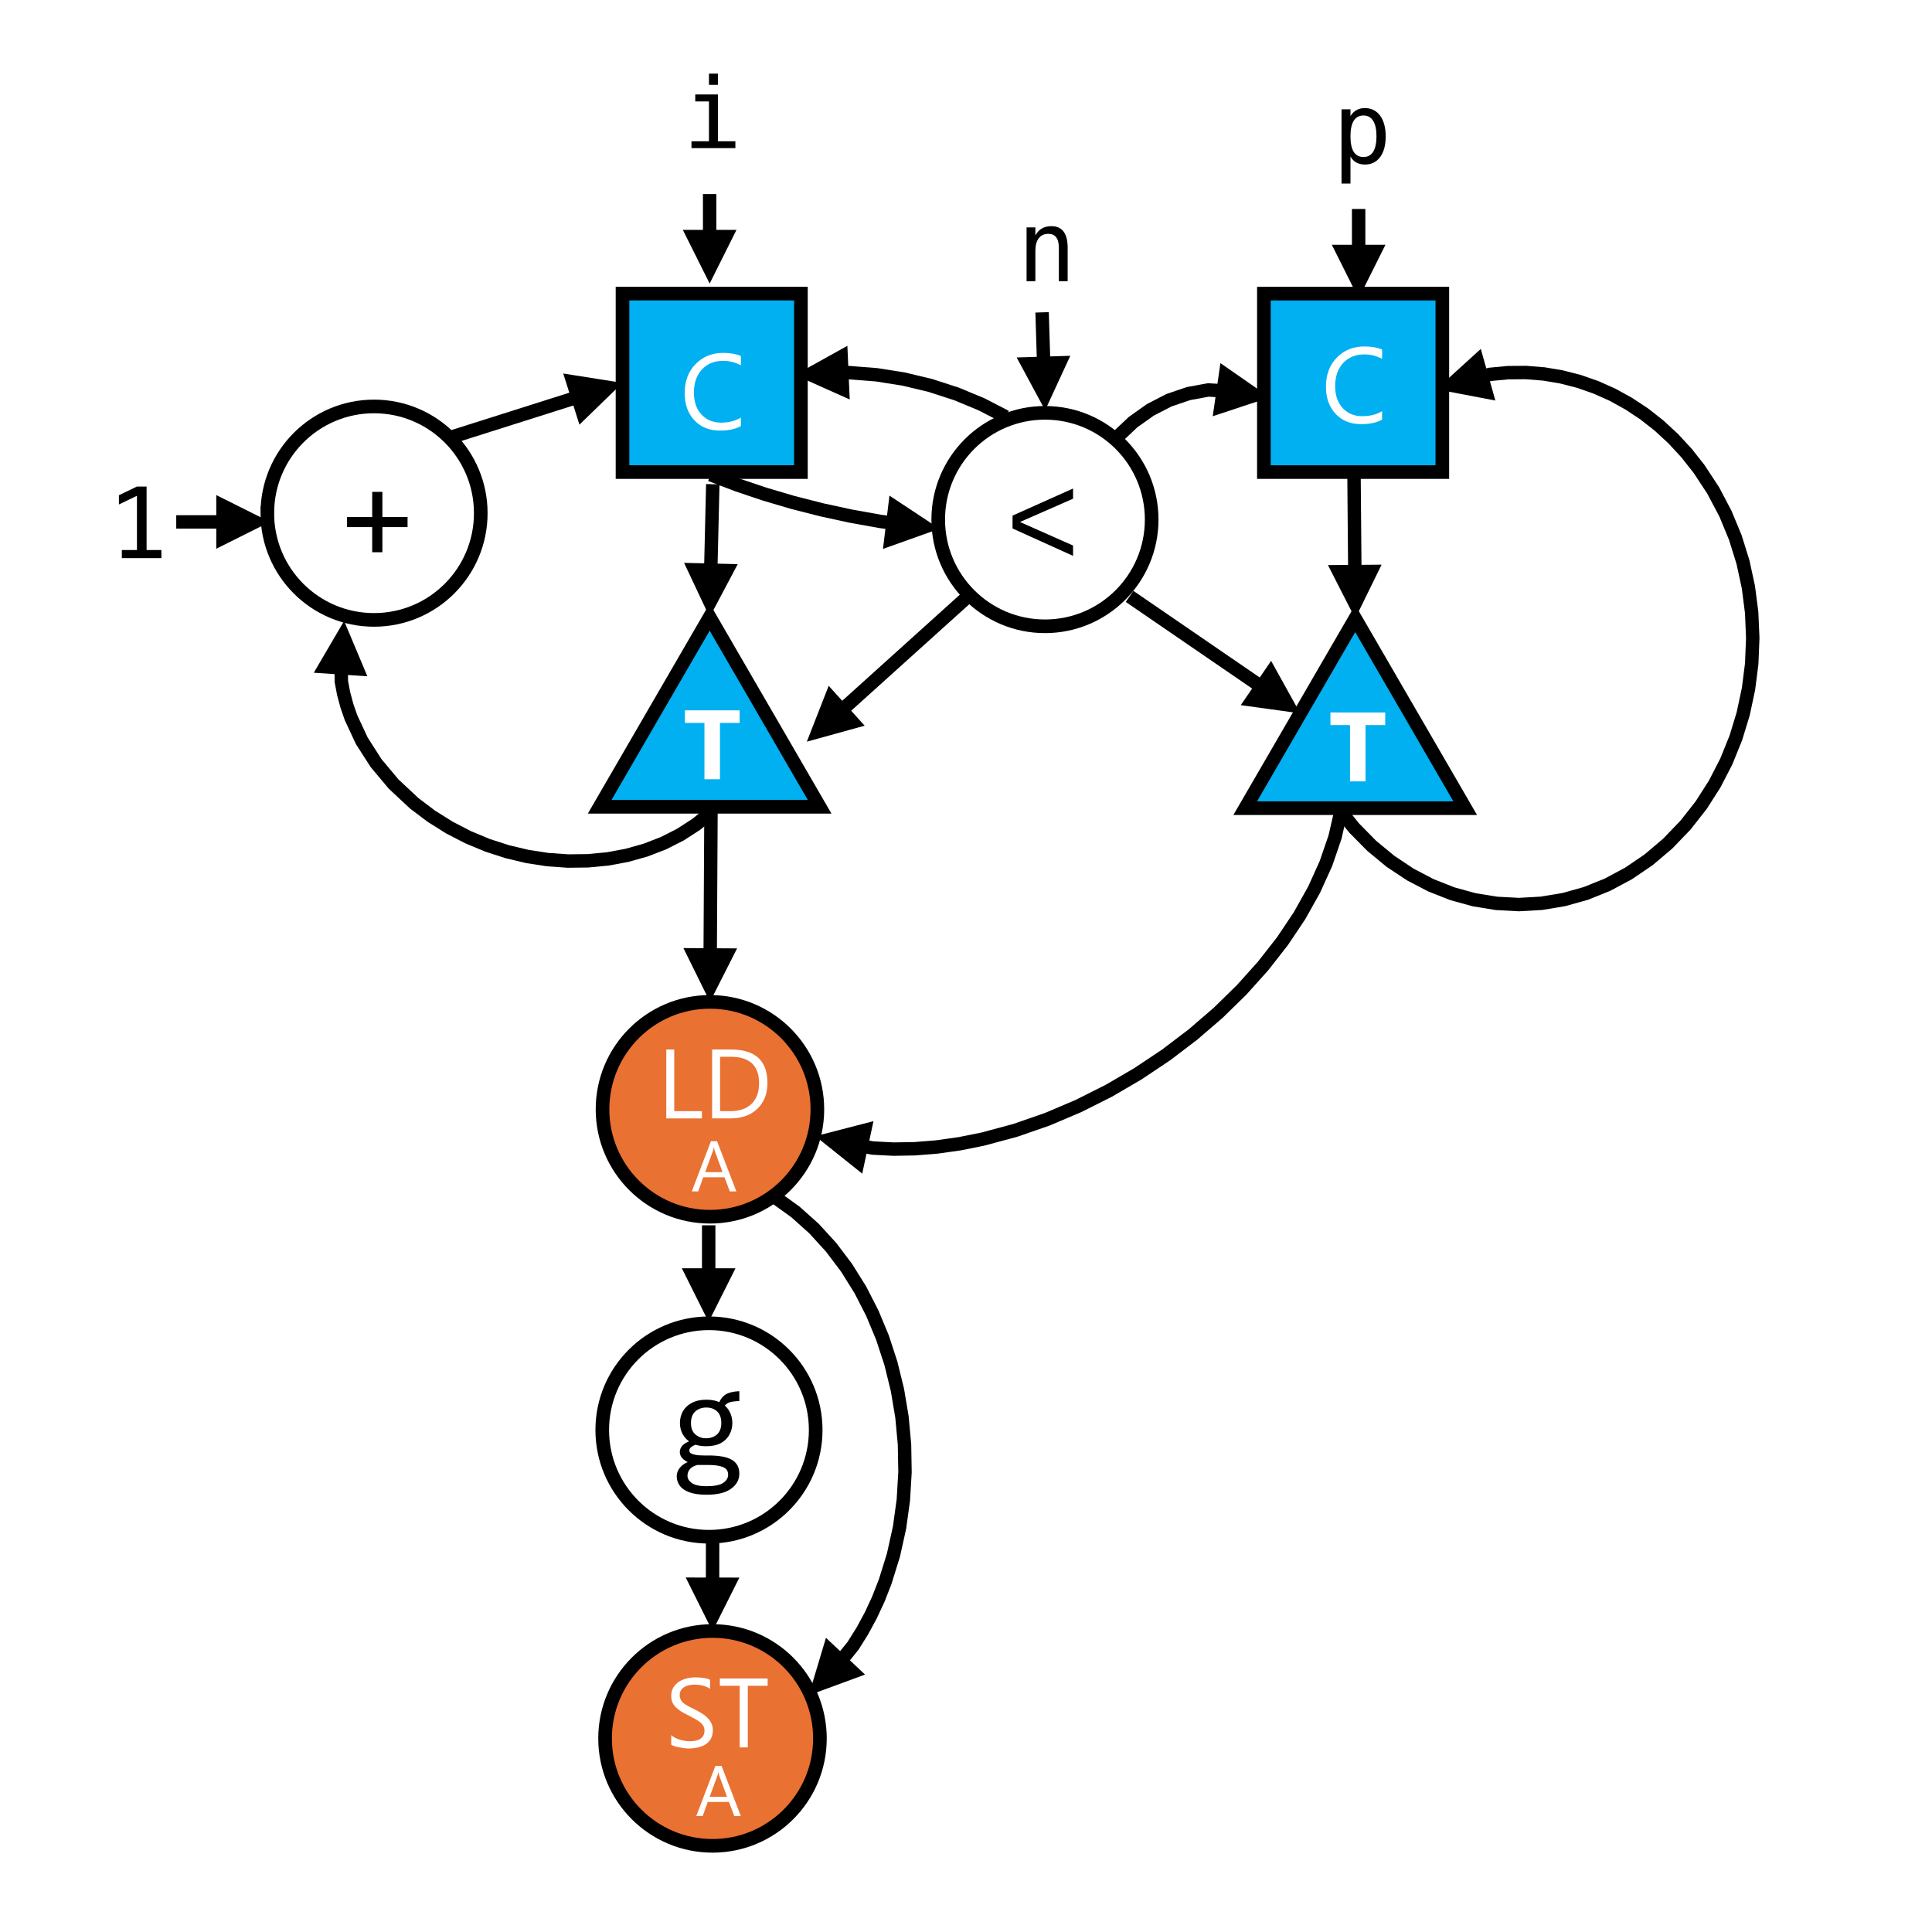
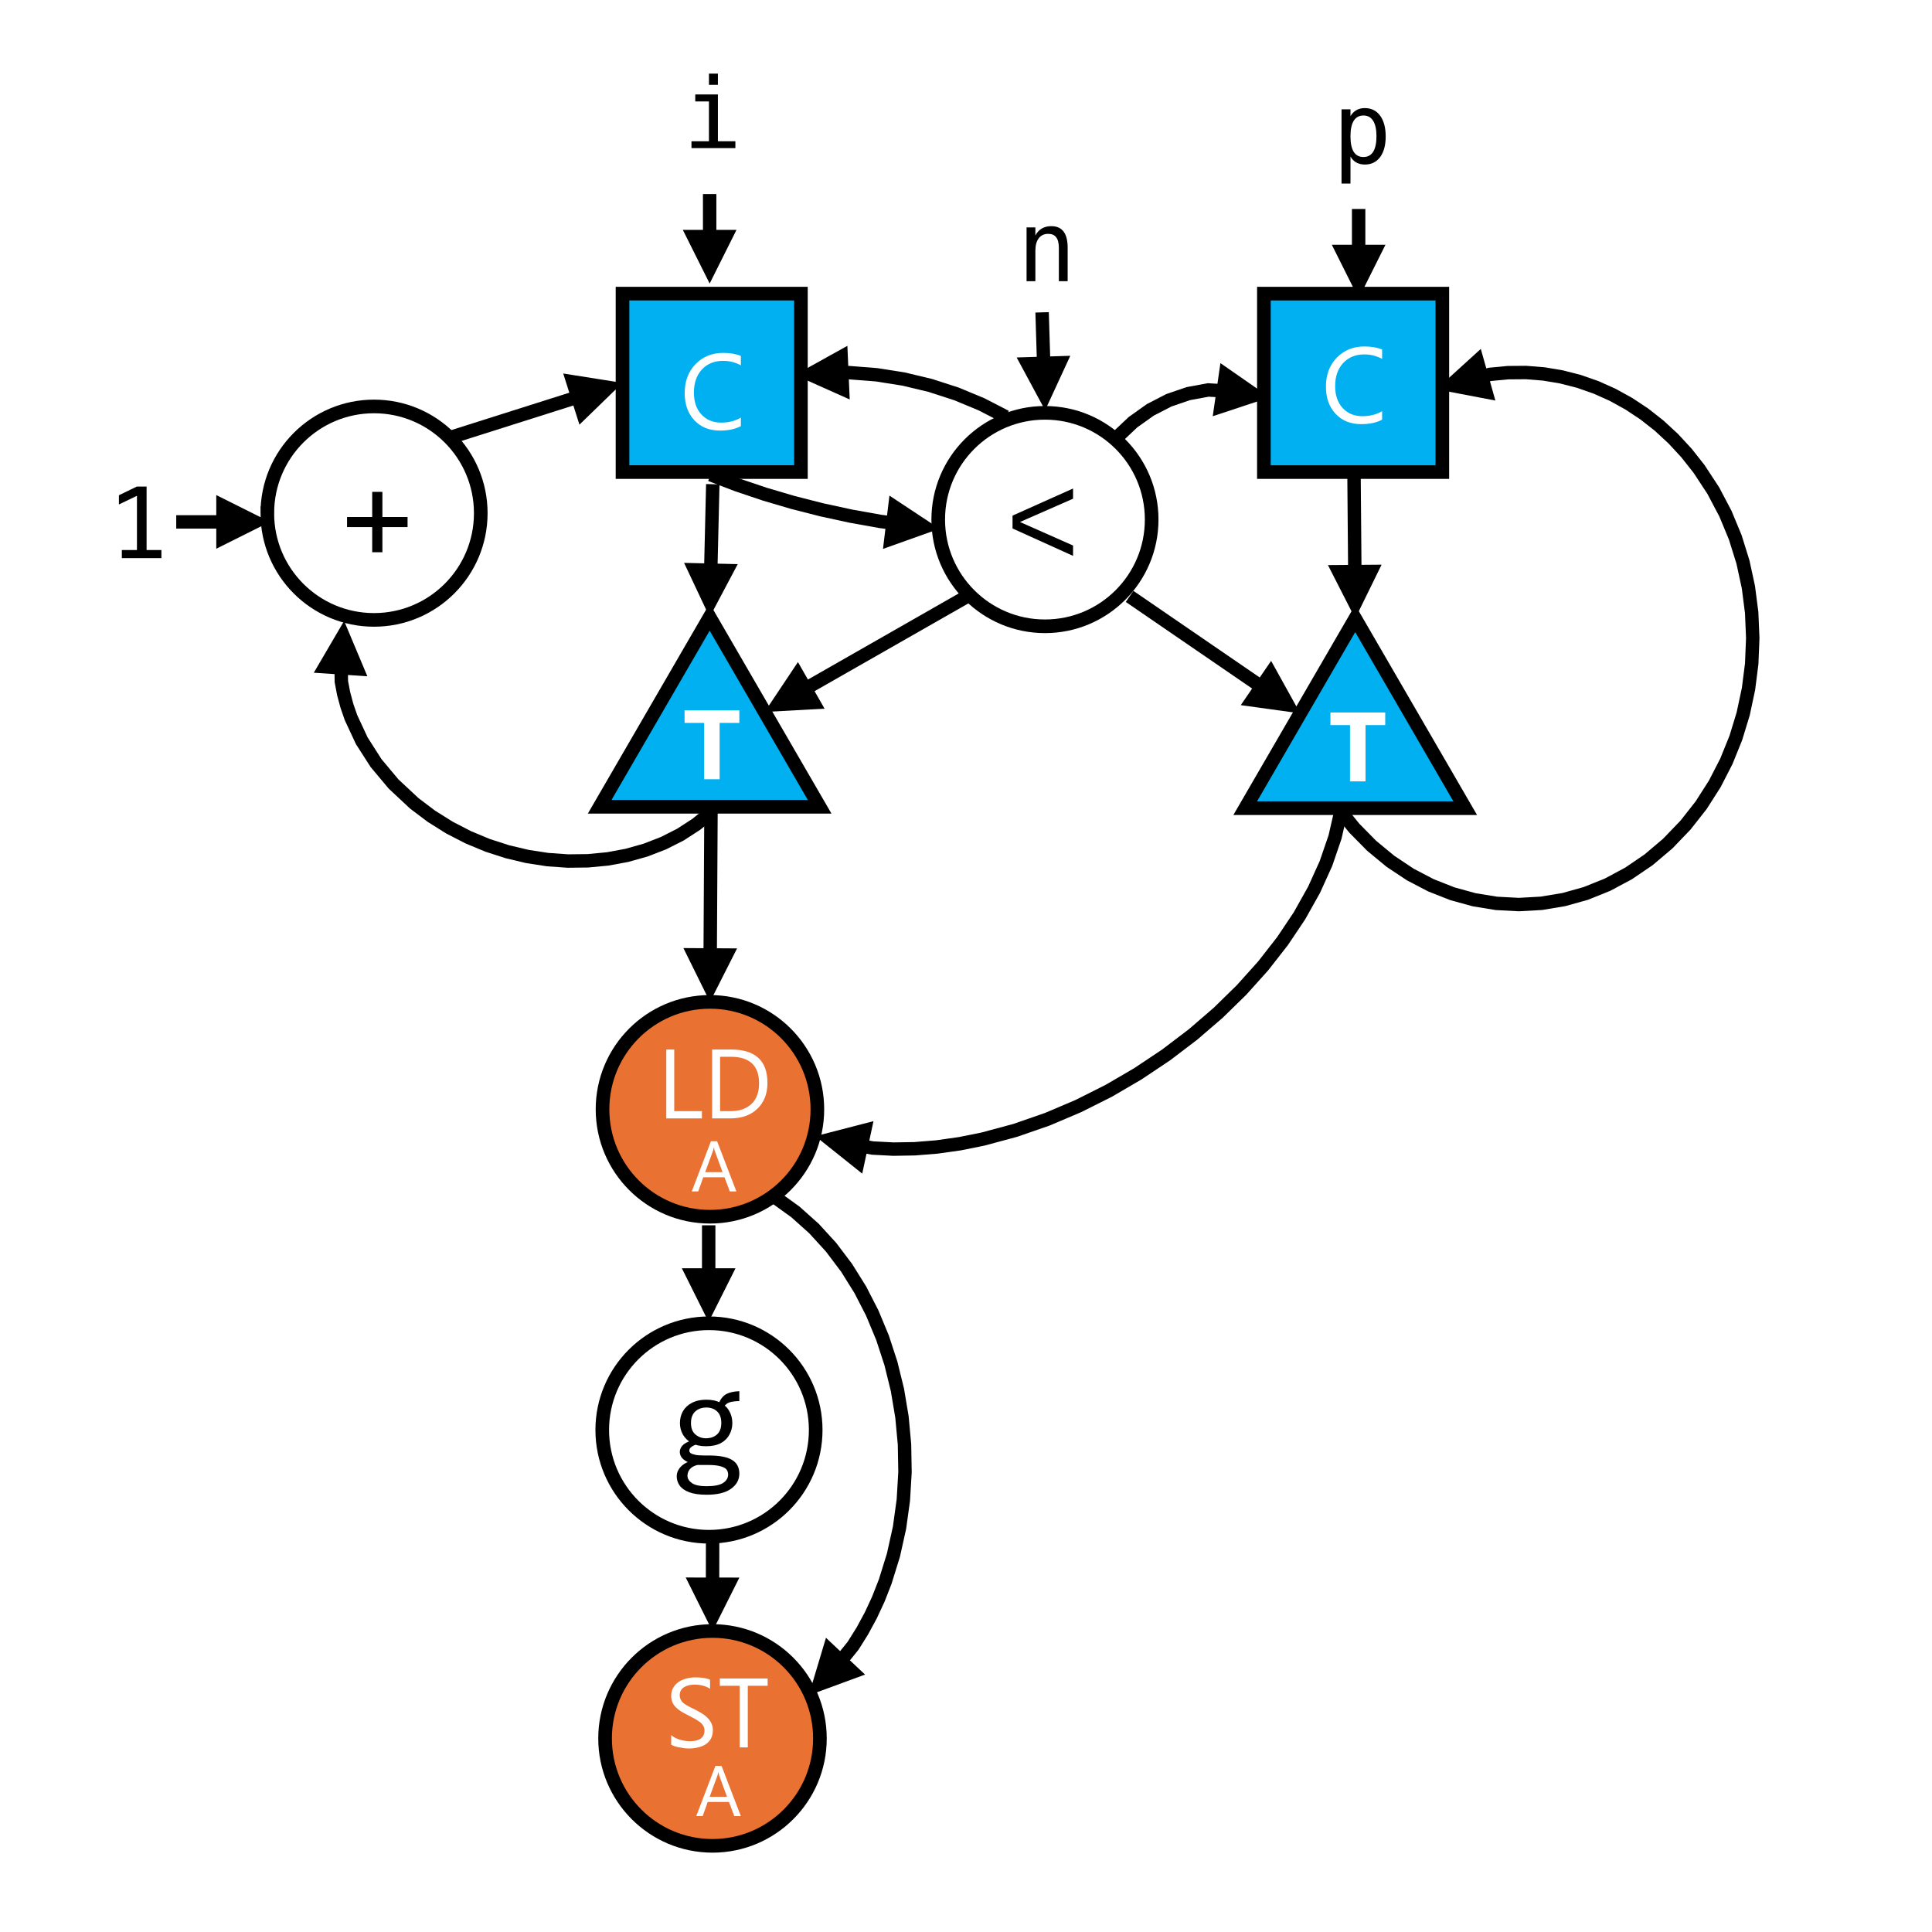
<svg xmlns="http://www.w3.org/2000/svg" xmlns:xlink="http://www.w3.org/1999/xlink" width="288" height="288" viewBox="0 0 216 216">
  <defs>
    <path id="b" d="M6.828-.36c-.625.337-1.402.5-2.328.5-1.2 0-2.156-.382-2.875-1.156Q.547-2.17.547-4.046q0-2.016 1.219-3.25 1.217-1.25 3.078-1.25c.789 0 1.453.116 1.984.343v1.047a4.1 4.1 0 0 0-2-.5q-1.455.001-2.36.968-.89.973-.89 2.579c0 1.03.281 1.851.844 2.453q.843.907 2.203.906 1.266 0 2.203-.562Zm0 0" />
    <path id="c" d="M6.297-6.297H4.094V0H2.359v-6.297H.172v-1.406h6.125Zm0 0" />
    <path id="d" d="m.906-5.953 6.766-3.031v1.14L.906-4.875Zm0 1.437v-1.093l6.766 3v1.156Zm0 0" />
    <path id="e" d="M.89-5.797h6.766v1.125H.891Zm2.813 3.938v-6.75h1.14v6.75Zm0 0" />
    <path id="n" d="M3.906 2.953q-1.236 0-1.969-.281c-.492-.188-.843-.438-1.062-.75A1.74 1.74 0 0 1 .547.906q0-.675.562-1.187c.375-.344.957-.586 1.75-.735l.25-.421h.954q1.875 0 2.671.5.812.487.813 1.53-.001 1.032-.922 1.688-.908.67-2.719.672M3.875 2Q5.2 2 5.75 1.625q.546-.376.547-.922a.93.93 0 0 0-.188-.578q-.188-.229-.687-.36-.486-.14-1.406-.14H2.859c-.355.086-.632.234-.828.453a1.12 1.12 0 0 0-.281.75q-.001.468.484.813.499.358 1.641.359M2.844-.453q-.75-.075-1.172-.297-.421-.234-.61-.516a1.1 1.1 0 0 1-.171-.562q-.002-.374.297-.719.311-.34 1.015-.562l.656.406c-.28.086-.507.187-.671.312-.157.118-.235.25-.235.407q0 .158.14.28.154.113.5.188.342.08.97.079Zm.969-2.016c-.626 0-1.157-.117-1.594-.36a2.5 2.5 0 0 1-.985-.952 2.6 2.6 0 0 1-.328-1.281q0-.716.328-1.313a2.4 2.4 0 0 1 1-.937q.67-.36 1.625-.36.966 0 1.61.36.654.345.968.937.33.597.329 1.313 0 .704-.328 1.296-.315.597-.97.954-.657.344-1.655.343m0-.89q.749 0 1.234-.422.482-.437.484-1.281 0-.875-.468-1.297-.456-.437-1.204-.438c-.5 0-.914.149-1.234.438q-.485.44-.484 1.297-.002.86.5 1.28.497.423 1.172.423m1.984-3.485-.531-.484q.34-.731.875-1 .545-.263 1.406-.297v1.11q-.55.001-1 .109-.457.11-.75.562m0 0" />
    <path id="f" d="M1.453-.906h1.688V-6.97L1.125-6v-1.031l2-.969h1.094v7.094h1.656V0H1.453Zm0 0" />
    <path id="g" d="M5.64-3.734V0h-.984v-3.734q-.002-.797-.297-1.172-.28-.388-.89-.39-.69 0-1.063.5-.375.486-.375 1.39V0h-.984v-6.016h.984v.907q.263-.514.719-.782.451-.264 1.063-.265.919 0 1.374.61.453.595.454 1.812m0 0" />
    <path id="h" d="M1.703-6h2.531v5.234h1.954V0H1.28v-.766h1.953v-4.453h-1.53Zm1.531-2.328h1v1.25h-1Zm0 0" />
    <path id="k" d="M2.016-.75v3.031h-1v-8.297h1v.766a1.75 1.75 0 0 1 .656-.672q.404-.234.953-.234 1.077 0 1.703.843c.414.563.625 1.34.625 2.329q-.001 1.47-.625 2.312c-.418.555-.984.828-1.703.828-.367 0-.687-.082-.969-.234a1.64 1.64 0 0 1-.64-.672M4.922-3q0-1.155-.375-1.734-.363-.593-1.078-.594-.72.002-1.094.594-.362.597-.36 1.734-.002 1.143.36 1.734.374.58 1.094.579.715 0 1.078-.579.375-.591.375-1.734m0 0" />
    <path id="i" d="M5 0H1.016v-7.703h.89v6.89H5Zm0 0" />
    <path id="j" d="M1.016 0v-7.703H3.14q4.061 0 4.062 3.75 0 1.783-1.125 2.875Q4.952 0 3.047 0Zm.89-6.89v6.078h1.157q1.512 0 2.359-.813.843-.81.844-2.297c0-1.976-1.055-2.969-3.157-2.969Zm0 0" />
    <path id="l" d="M.656-.312v-1.063q.17.157.422.297c.176.086.36.156.547.219.188.054.375.093.563.125q.28.045.53.046.827.001 1.235-.296.422-.31.422-.891 0-.311-.14-.547a1.5 1.5 0 0 0-.391-.422 3.7 3.7 0 0 0-.563-.36q-.328-.187-.703-.374-.409-.2-.765-.406-.346-.217-.61-.47a2 2 0 0 1-.406-.562 1.9 1.9 0 0 1-.14-.765q0-.515.234-.907.234-.387.609-.64.374-.247.86-.375a4 4 0 0 1 .968-.125q1.138.001 1.672.266v1.015q-.69-.468-1.75-.469c-.2 0-.398.024-.594.063q-.298.064-.531.203a1.14 1.14 0 0 0-.375.36.97.97 0 0 0-.14.53 1.12 1.12 0 0 0 .421.907q.216.174.531.344.31.173.72.359.404.204.78.438c.25.148.461.312.641.5q.28.27.438.609.17.33.172.765-.001.564-.22.97a1.8 1.8 0 0 1-.609.64q-.376.236-.875.344a5 5 0 0 1-1.03.109q-.19-.001-.454-.031A7 7 0 0 1 1.578 0a3.5 3.5 0 0 1-.531-.125 1.2 1.2 0 0 1-.39-.187m0 0" />
    <path id="m" d="M5.563-6.89h-2.22V0h-.905v-6.89H.217v-.813h5.345Zm0 0" />
    <path id="o" d="M5.078 0h-.734L3.75-1.578H1.375L.813 0h-.72l2.141-5.61h.688ZM3.531-2.156l-.875-2.39a1.7 1.7 0 0 1-.078-.376h-.015a3 3 0 0 1-.094.375l-.875 2.39Zm0 0" />
    <clipPath id="a">
      <path d="M0 0h215.762v215.762H0Zm0 0" />
    </clipPath>
  </defs>
  <g clip-path="url(#a)">
    <path fill="#fff" d="M0 0h215.762v215.762H0Zm0 0" />
  </g>
  <path fill="#fff" d="M-21.6-21.6h259.2v259.2H-21.6z" />
-   <path d="M107.887 65.965 93.414 79.02l1.004 1.113 14.473-13.051Zm-15.239 10.71-2.445 6.247 6.465-1.79Zm0 0" />
+   <path d="M108.02 65.871 89.46 76.47l.743 1.3 18.559-10.593ZM89.21 74.02l-3.722 5.578 6.7-.368Zm0 0" />
  <path fill="#00b0f0" stroke="#000" stroke-miterlimit="8" stroke-width="1.524" d="M69.598 32.828h19.945v19.95H69.598Zm0 0" />
  <use xlink:href="#b" x="76.003" y="48" fill="#fff" />
  <path d="M80.09 21.7v5h-1.5v-5Zm2.25 4-3 6-3-6Zm0 0" />
  <path fill="#00b0f0" fill-rule="evenodd" stroke="#000" stroke-miterlimit="8" stroke-width="1.524" d="M67.043 90.2 79.34 68.995 91.637 90.2Zm0 0" />
-   <use xlink:href="#c" x="76.399" y="87.12" fill="#fff" />
+   <use xlink:href="#c" x="76.362" y="87.12" fill="#fff" />
  <path fill="#fff" fill-rule="evenodd" stroke="#000" stroke-miterlimit="8" stroke-width="1.524" d="M104.895 58.086c0-6.59 5.343-11.93 11.933-11.93s11.93 5.34 11.93 11.93-5.34 11.934-11.93 11.934-11.933-5.344-11.933-11.934Zm0 0" />
  <use xlink:href="#d" x="112.297" y="63.6" />
  <path d="m78.941 54.117-.234 9.863 1.5.036.234-9.864Zm-2.46 8.813 2.859 6.066 3.14-5.926Zm0 0" />
  <path fill="#fff" fill-rule="evenodd" stroke="#000" stroke-miterlimit="8" stroke-width="1.524" d="M29.887 57.375c0-6.59 5.34-11.934 11.93-11.934S53.75 50.785 53.75 57.375s-5.344 11.93-11.934 11.93-11.93-5.34-11.93-11.93Zm0 0" />
  <use xlink:href="#e" x="37.91" y="63.6" />
  <path d="M19.703 57.598h5.477v1.5h-5.477Zm4.477-2.25 6 3-6 3Zm0 0" />
  <use xlink:href="#f" x="12.17" y="62.4" />
  <path d="m79.96 91.402-1.675 1.368-1.847 1.195-1.97.996-2.066.797-2.152.605-2.215.41-2.27.215-2.3.028-2.32-.164-2.317-.356-2.3-.547-2.27-.734-2.219-.922-2.156-1.11-2.07-1.3-1.973-1.488-2.375-2.22-2.024-2.413-1.648-2.57-1.25-2.684-.48-1.395-.376-1.398-.273-1.45-.023-1.843 1.5-.02.023 1.778-.016-.13.258 1.356-.011-.054.359 1.347-.016-.05.461 1.331-.031-.074 1.215 2.606-.047-.09 1.594 2.492-.059-.078 1.961 2.344-.062-.067 2.312 2.157-.059-.051 1.918 1.449-.054-.04 2.02 1.267-.055-.032 2.097 1.082-.058-.027 2.164.902-.059-.023 2.215.715-.059-.016 2.243.531-.06-.011 2.259.347-.059-.008 2.254.16h-.059l2.239-.027-.067.004 2.207-.21-.066.011 2.152-.398-.066.015 2.086-.586-.07.024 2-.774-.067.031 1.895-.96-.067.039 1.778-1.153-.067.051 1.645-1.34ZM35.083 75.211l3.39-5.79 2.598 6.188ZM50.48 49.652l14.575-4.62-.453-1.43-14.575 4.62Zm14.301-2.175 4.813-4.672-6.625-1.047Zm14.391 6.296 2.984 1.141 3.098 1.043 3.18.938 3.242.828 3.293.715 3.328.597 1.68.219.195-1.488-1.664-.215.035.004-3.297-.59.027.004-3.265-.707.023.004-3.215-.82.028.007-3.153-.93.028.008-3.07-1.035.027.012-2.969-1.137Zm19.547 7.594 6.32-2.254-5.598-3.703Zm14.071-15.433-2.72-1.403-2.875-1.195-2.968-.961-3.043-.73-3.094-.489-3.125-.246-1.125.047.058 1.496 1.082-.043h-.09l3.055.238-.058-.007 3.031.48-.059-.012 2.989.715-.059-.015 2.914.945-.055-.02 2.817 1.168-.059-.023 2.696 1.39Zm-18.052-7.27-5.863 3.258L95 44.66Zm22.52-3.766.183 5.95-1.5.047-.183-5.95Zm2.402 4.88-2.812 6.093-3.184-5.906Zm0 0" />
  <use xlink:href="#g" x="113.725" y="31.44" />
  <use xlink:href="#h" x="76.028" y="16.56" />
  <path fill="#e97132" fill-rule="evenodd" stroke="#000" stroke-miterlimit="8" stroke-width="1.524" d="M67.363 124.023c0-6.632 5.38-12.011 12.012-12.011s12.008 5.379 12.008 12.011c0 6.633-5.375 12.008-12.008 12.008s-12.012-5.375-12.012-12.008Zm0 0" />
  <g fill="#fff">
    <use xlink:href="#i" x="73.475" y="125.04" />
    <use xlink:href="#j" x="78.6" y="125.04" />
  </g>
  <path d="m78.738 90.82-.09 16.188 1.5.008.09-16.188Zm-2.332 15.176 2.969 6.016 3.031-5.98Zm76.242-82.633v5h-1.5v-5Zm2.25 4-3 6-3-6Zm0 0" />
  <use xlink:href="#k" x="148.969" y="18.24" />
  <path fill="#00b0f0" stroke="#000" stroke-miterlimit="8" stroke-width="1.524" d="M141.305 32.828h19.949v19.95h-19.95Zm0 0" />
  <use xlink:href="#b" x="147.694" y="47.28" fill="#fff" />
  <path fill="#00b0f0" fill-rule="evenodd" stroke="#000" stroke-miterlimit="8" stroke-width="1.524" d="m139.215 90.355 12.3-21.203 12.298 21.203Zm0 0" />
  <use xlink:href="#c" x="148.573" y="87.36" fill="#fff" />
  <path d="m152.133 53.395.09 10.75-1.5.015-.09-10.754Zm2.332 9.734-2.95 6.023-3.05-5.976Zm-27.75 2.93 14.95 10.25-.849 1.238-14.953-10.25Zm15.398 7.828 3.254 5.867-6.648-.918Zm-17.758-25.535 1.836-1.73 2.032-1.446 2.164-1.117 2.27-.778 2.382-.437 2.012.117-.09 1.5-1.922-.117.18-.008-2.235.41.106-.027-2.164.742.101-.043-2.07 1.066.09-.054-1.945 1.383.082-.067-1.797 1.7Zm12.09-7.754 5.508 3.828-6.367 2.11Zm14.227 50.164-.688 3.011-1.039 3.04-1.363 3.007-1.66 2.961-1.938 2.89-2.199 2.813-2.433 2.711-2.649 2.59-2.851 2.453-3.024 2.301-3.183 2.129-3.32 1.941-3.442 1.727-3.54 1.504-3.616 1.254-3.672.988-2.63.531-2.581.364-2.52.203-2.453.043-2.398-.125-1.559-.286.27-1.476 1.511.277-.097-.011 2.324.12h-.05l2.401-.038h-.046l2.476-.2-.047.004 2.535-.36-.043.009 2.586-.52-.046.012 3.624-.977-.05.016 3.566-1.238-.047.02 3.492-1.485-.043.02 3.399-1.708-.043.024 3.281-1.914-.039.023 3.149-2.105-.04.027 2.989-2.273-.035.03 2.812-2.425-.031.031 2.613-2.558-.031.035 2.398-2.672-.03.04 2.163-2.77-.031.046 1.906-2.847-.031.05 1.629-2.906-.028.059 1.333-2.945-.028.066 1.02-2.969-.024.078.68-2.972Zm-54.274 40.453-5.238-4.188 6.496-1.68Zm0 0" />
  <path d="m149.012 90.813 1.836 2.273 2.015 2.043 2.157 1.781 2.277 1.512 2.379 1.242 2.46.969 2.524.695 2.567.418 2.59.137 2.597-.145 2.582-.43 2.543-.71 2.492-1.004 2.414-1.29 2.325-1.581 2.207-1.868 2.03-2.113 1.798-2.289 1.558-2.441 1.325-2.575 1.085-2.683.848-2.774.606-2.843.367-2.887.117-2.914-.125-2.922-.375-2.902-.621-2.867-.875-2.81-1.13-2.726-1.382-2.625-1.64-2.5-1.426-1.808-1.528-1.653-1.625-1.503-1.71-1.344-1.79-1.184-1.855-1.023-1.918-.86-1.969-.687-2.008-.516-2.039-.343-2.066-.165-2.074.016-2.11.2-1.23.327.383 1.45 1.172-.309-.122.02 2.016-.192-.066.004 2.011-.016-.066-.003 2 .16-.066-.008 1.98.332-.062-.012 1.945.5-.063-.02 1.91.669-.058-.024 1.86.832-.055-.027 1.8.992-.05-.031 1.738 1.152-.05-.035 1.663 1.305-.047-.04 1.582 1.462-.043-.04 1.489 1.61-.04-.043 1.387 1.758-.035-.051 1.602 2.441-.04-.062 1.352 2.562-.027-.062 1.101 2.664-.023-.063.855 2.743-.015-.063.605 2.8-.008-.062.364 2.84-.004-.062.12 2.855v-.062l-.116 2.851.008-.062-.36 2.824.012-.063-.594 2.782.02-.063-.828 2.711.02-.062-1.06 2.62.028-.062-1.293 2.516.035-.063-1.523 2.383.043-.058-1.75 2.226.046-.055-1.976 2.055.058-.05-2.152 1.82.063-.047-2.254 1.535.066-.043-2.344 1.254.075-.035-2.414.969.074-.024-2.465.691.078-.02-2.5.415.082-.008-2.512.14h.078l-2.507-.132.078.008-2.485-.403.079.016-2.446-.672.074.024-2.386-.942.074.035-2.309-1.207.067.04-2.211-1.47.062.048-2.097-1.73.054.054-1.96-1.992.05.058-1.812-2.246Zm16.543-51.805-4.961 4.515 6.59 1.258Zm0 0" />
  <path fill="#e97132" fill-rule="evenodd" stroke="#000" stroke-miterlimit="8" stroke-width="1.524" d="M67.648 194.36c0-6.633 5.38-12.012 12.012-12.012s12.008 5.379 12.008 12.011c0 6.63-5.375 12.008-12.008 12.008s-12.012-5.379-12.012-12.008Zm0 0" />
  <g fill="#fff">
    <use xlink:href="#l" x="74.386" y="195.36" />
    <use xlink:href="#m" x="80.261" y="195.36" />
  </g>
  <path fill="#fff" fill-rule="evenodd" stroke="#000" stroke-miterlimit="8" stroke-width="1.524" d="M67.332 159.875c0-6.59 5.344-11.93 11.934-11.93s11.93 5.34 11.93 11.93-5.34 11.934-11.93 11.934-11.934-5.344-11.934-11.934Zm0 0" />
  <use xlink:href="#n" x="75.111" y="164.16" />
  <path d="m78.484 136.988-.004 5.805 1.5.004.004-5.809Zm-2.254 4.805 2.993 6 3.007-5.996Zm2.692 29.77-.008 5.808h1.5l.008-5.809Zm-2.258 4.804 2.996 6.004 3.004-5.996Zm10.453-43.105 2.281 1.648 2.141 1.914 1.957 2.14 1.766 2.34 1.574 2.52 1.371 2.676 1.168 2.809.953 2.921.742 3.016.516 3.082.289 3.133.055 3.16-.188 3.168-.437 3.152-.692 3.114-.949 3.05-.766 1.958-.87 1.87-.966 1.782-1.066 1.707-1.566 1.941-1.168-.941 1.535-1.906-.05.07 1.034-1.649-.023.043.941-1.742-.02.043.848-1.828-.02.04.75-1.911-.015.05.93-2.991-.016.058.676-3.054-.008.062.426-3.094-.004.059.184-3.11v.06l-.055-3.106.004.054-.285-3.074.008.055-.508-3.031.011.054-.726-2.957.016.055-.938-2.867.02.05-1.145-2.753.027.054-1.343-2.617.03.055-1.538-2.465.035.055-1.723-2.286.043.055-1.906-2.09.055.055-2.082-1.867.058.05-2.25-1.62Zm9.598 53.957-6.297 2.316 1.926-6.426Zm0 0" />
  <use xlink:href="#o" x="77.249" y="133.2" fill="#fff" />
  <use xlink:href="#o" x="77.749" y="203.04" fill="#fff" />
</svg>
